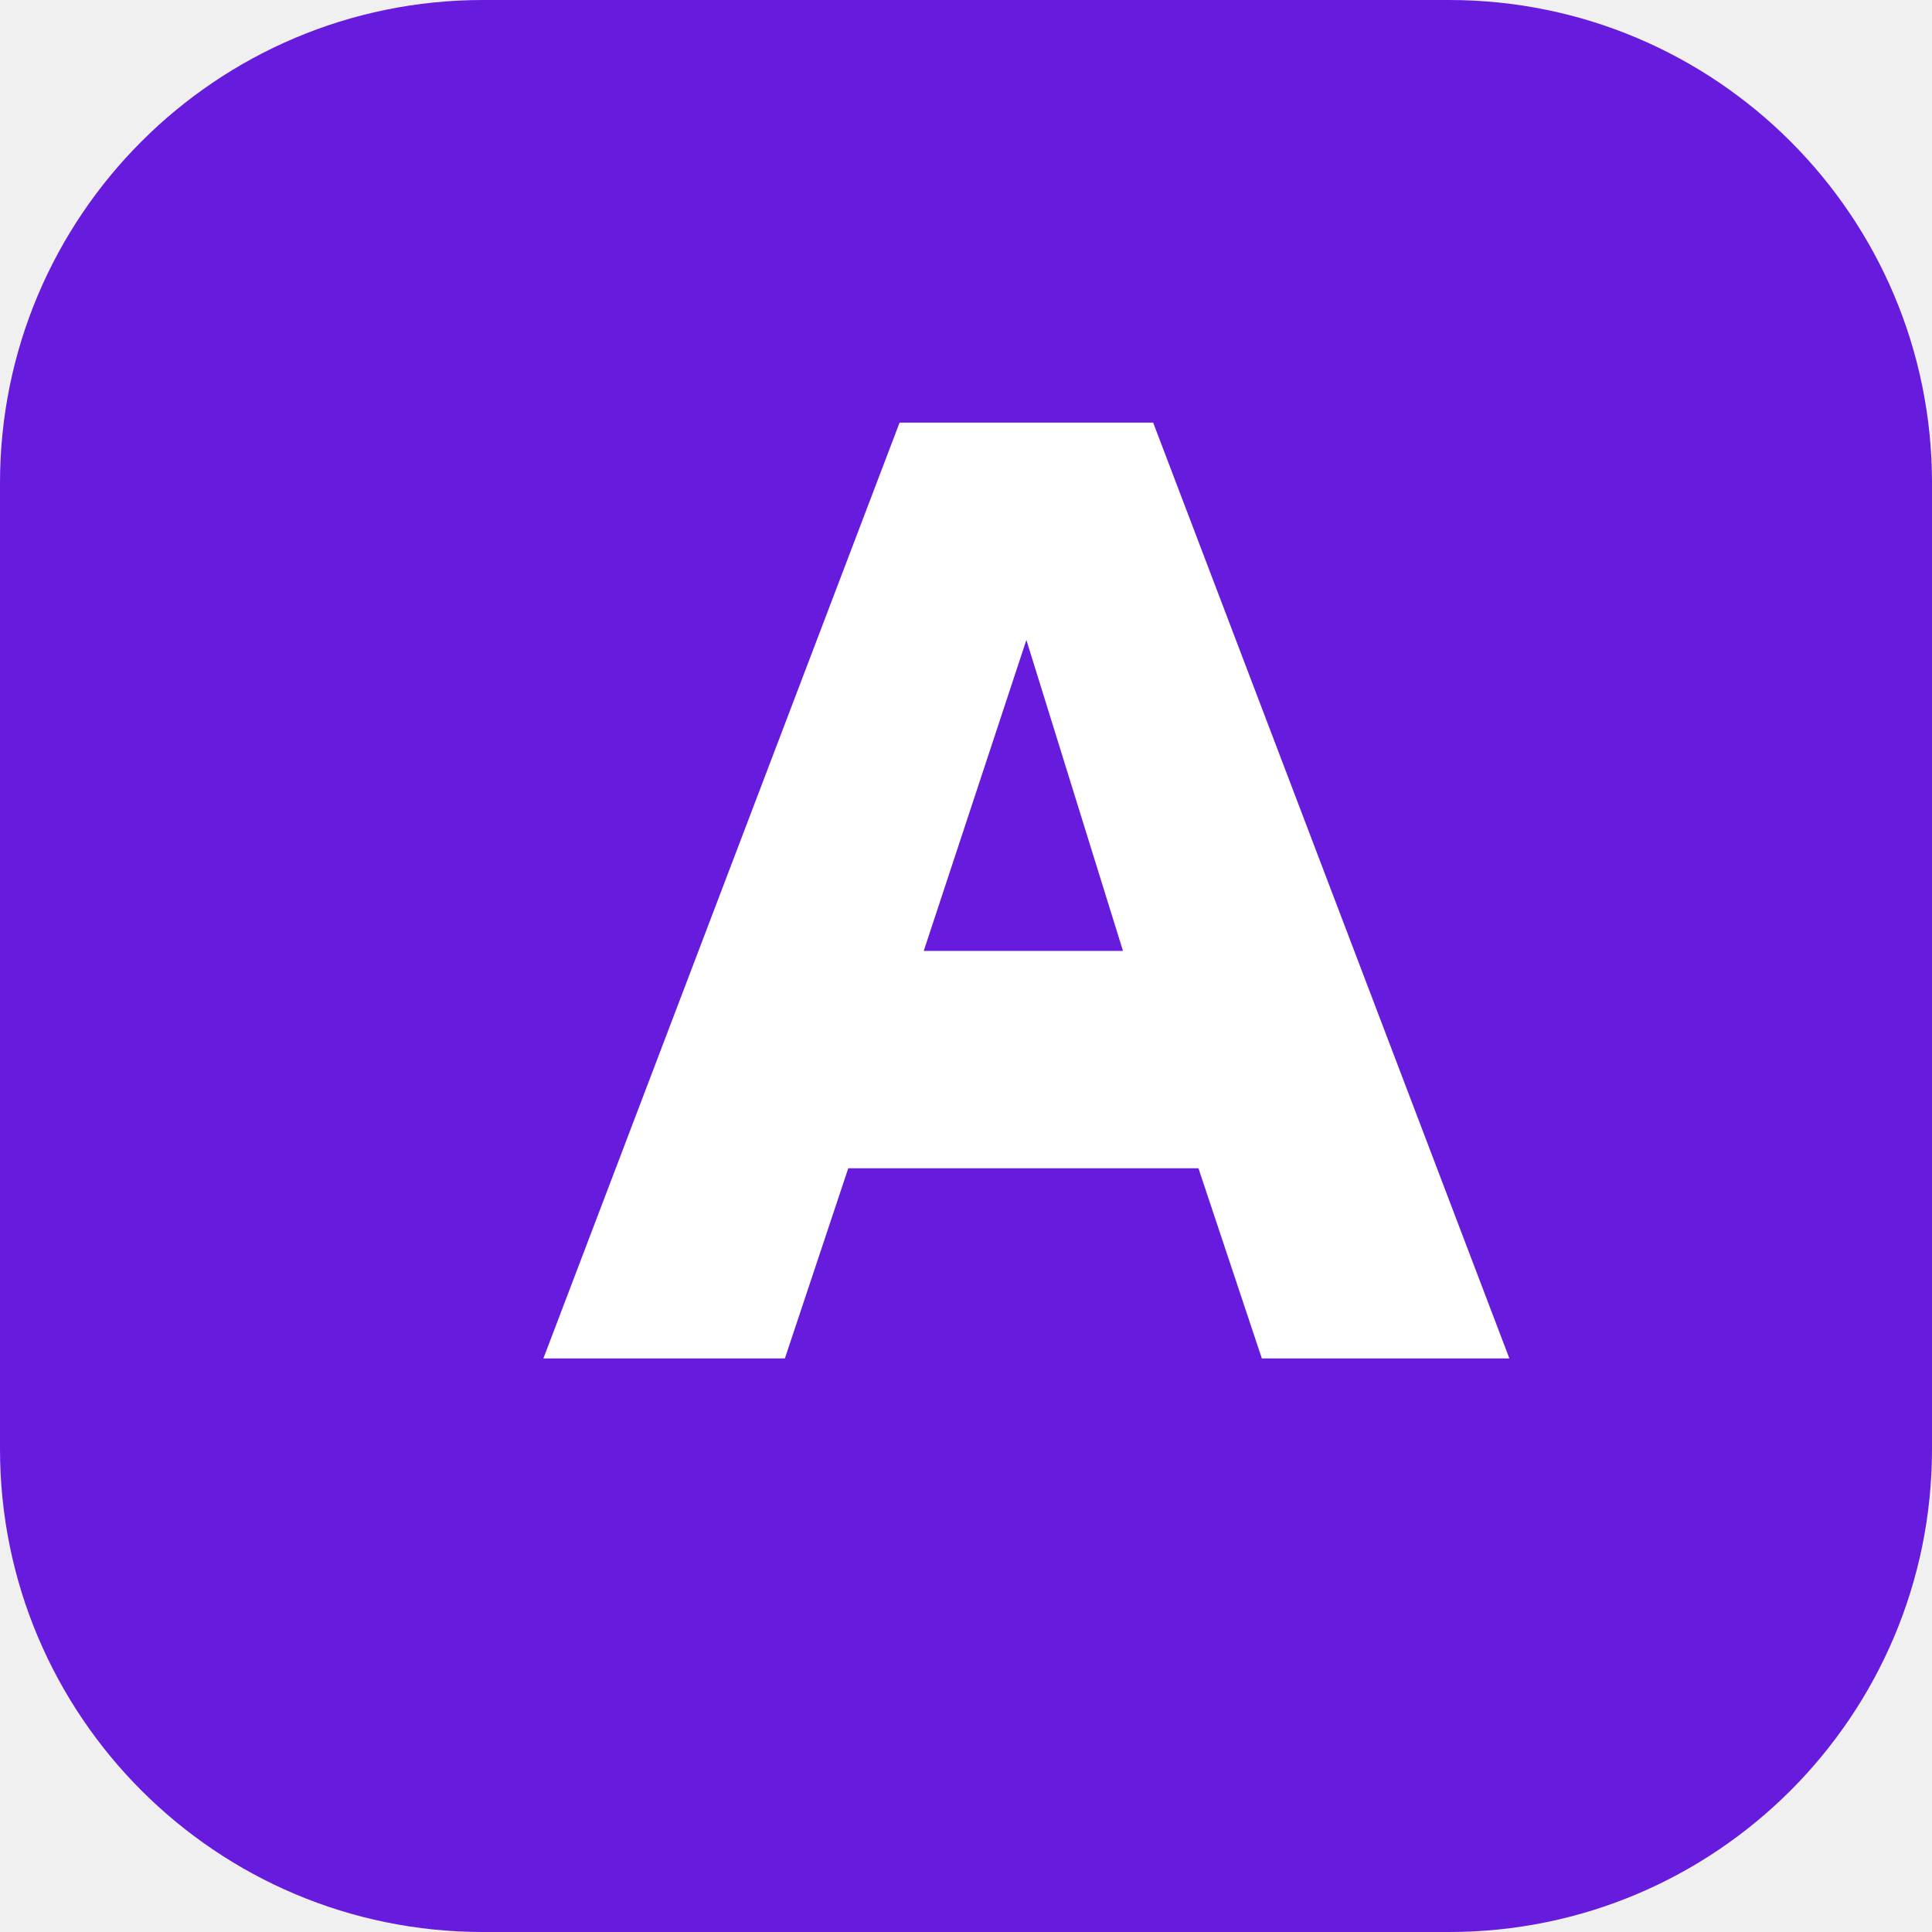
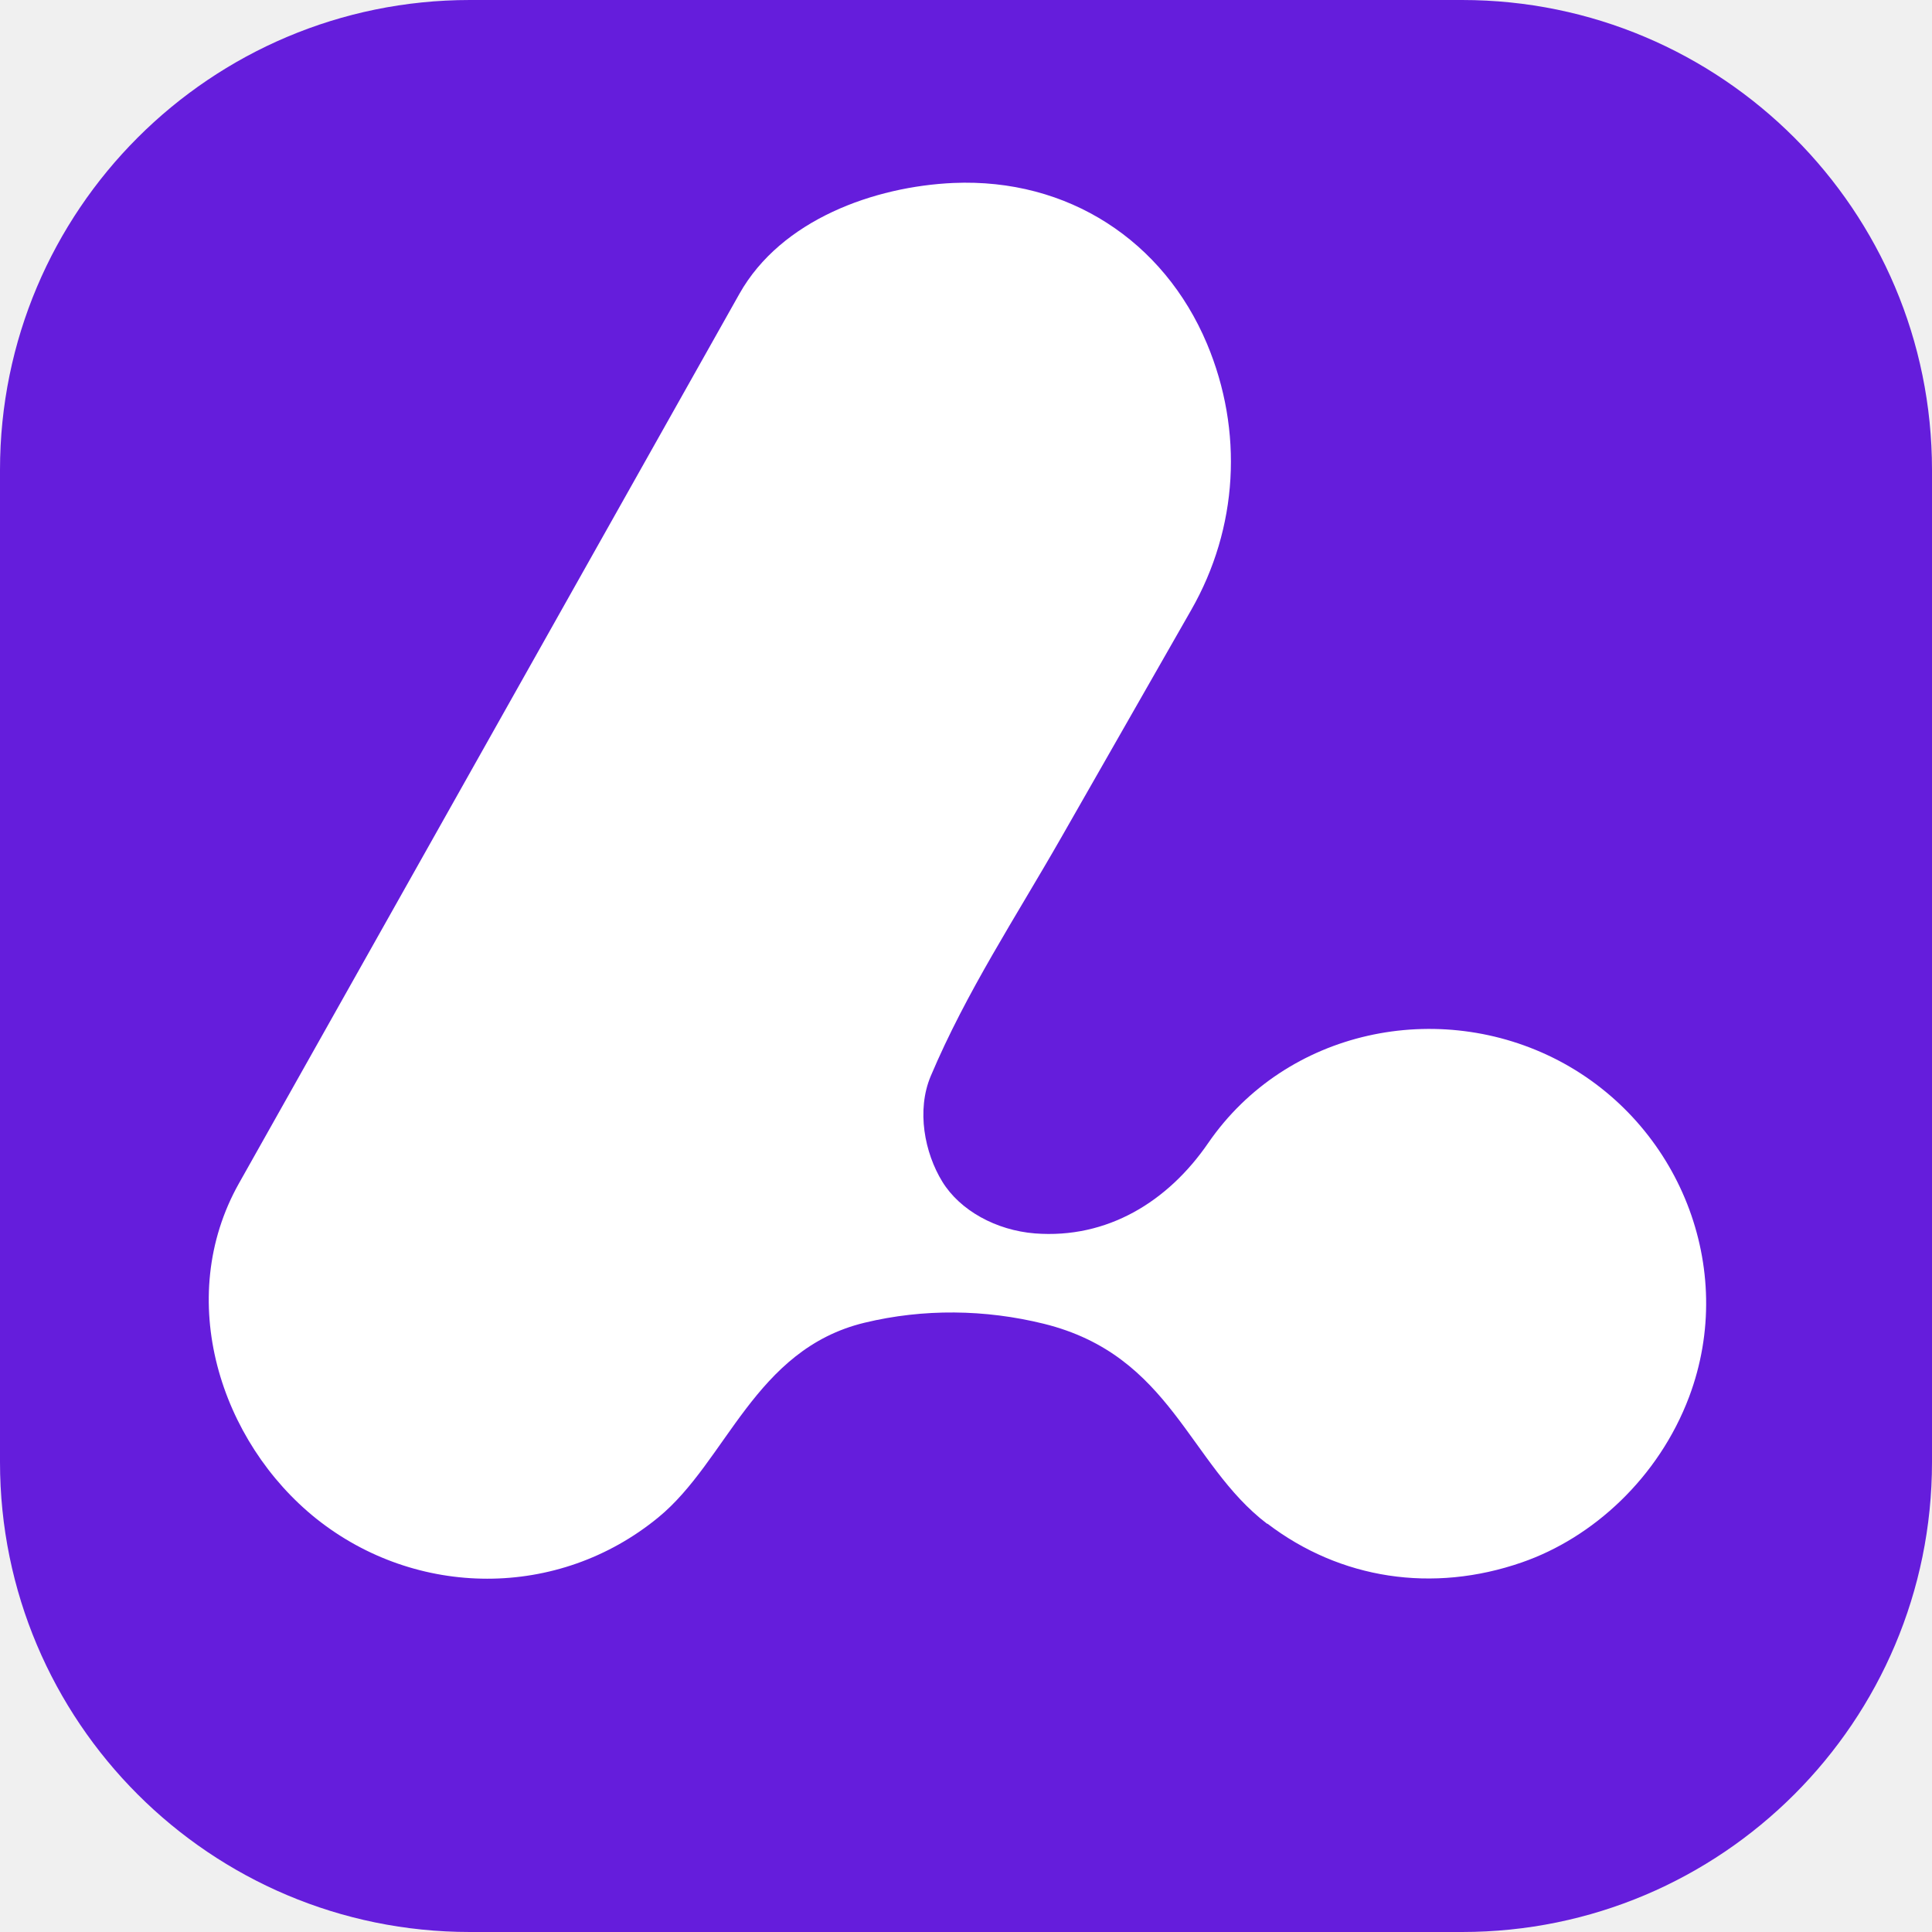
- <svg xmlns="http://www.w3.org/2000/svg" viewBox="0 0 64 64">
-   <rect width="64" height="64" rx="16" fill="#661BDD" />
-   <path d="M18 45 29.8 14h8.4L50 45h-8.2l-2.1-6.3H28.1L26 45H18Zm12.6-13.5h6.6L34 21.2l-3.4 10.3Z" fill="#fff" />
+ <svg xmlns="http://www.w3.org/2000/svg" viewBox="0 0 74 74">
+   <rect width="74" height="74" rx="18" fill="#651DDC" />
+   <g transform="translate(8 7) scale(.79)">
+     <path d="M51.31 65.02c-3.82-2.91-4.64-8.17-10.83-9.7-2.84-.7-5.83-.74-8.69-.05-5.34 1.29-6.67 6.71-10 9.44-4.86 3.99-11.74 3.91-16.57.07-4.67-3.73-6.91-10.67-3.76-16.27L25.72 5.39C27.75 1.78 32.28.18 36.1.01c5.56-.24 10.19 2.81 12.29 7.79 1.78 4.24 1.51 8.94-.76 12.91l-6.3 11.03c-2.21 3.87-4.6 7.48-6.33 11.57-.7 1.66-.3 3.72.56 5.12s2.61 2.36 4.49 2.51c3.51.27 6.45-1.54 8.4-4.38 3.79-5.51 11.19-7.03 16.99-4 5.83 3.05 8.68 10.04 6.33 16.3-1.48 3.93-4.67 6.84-8.11 8.03-4.32 1.5-8.8.82-12.34-1.88Z" fill="#fff" />
+   </g>
</svg>
